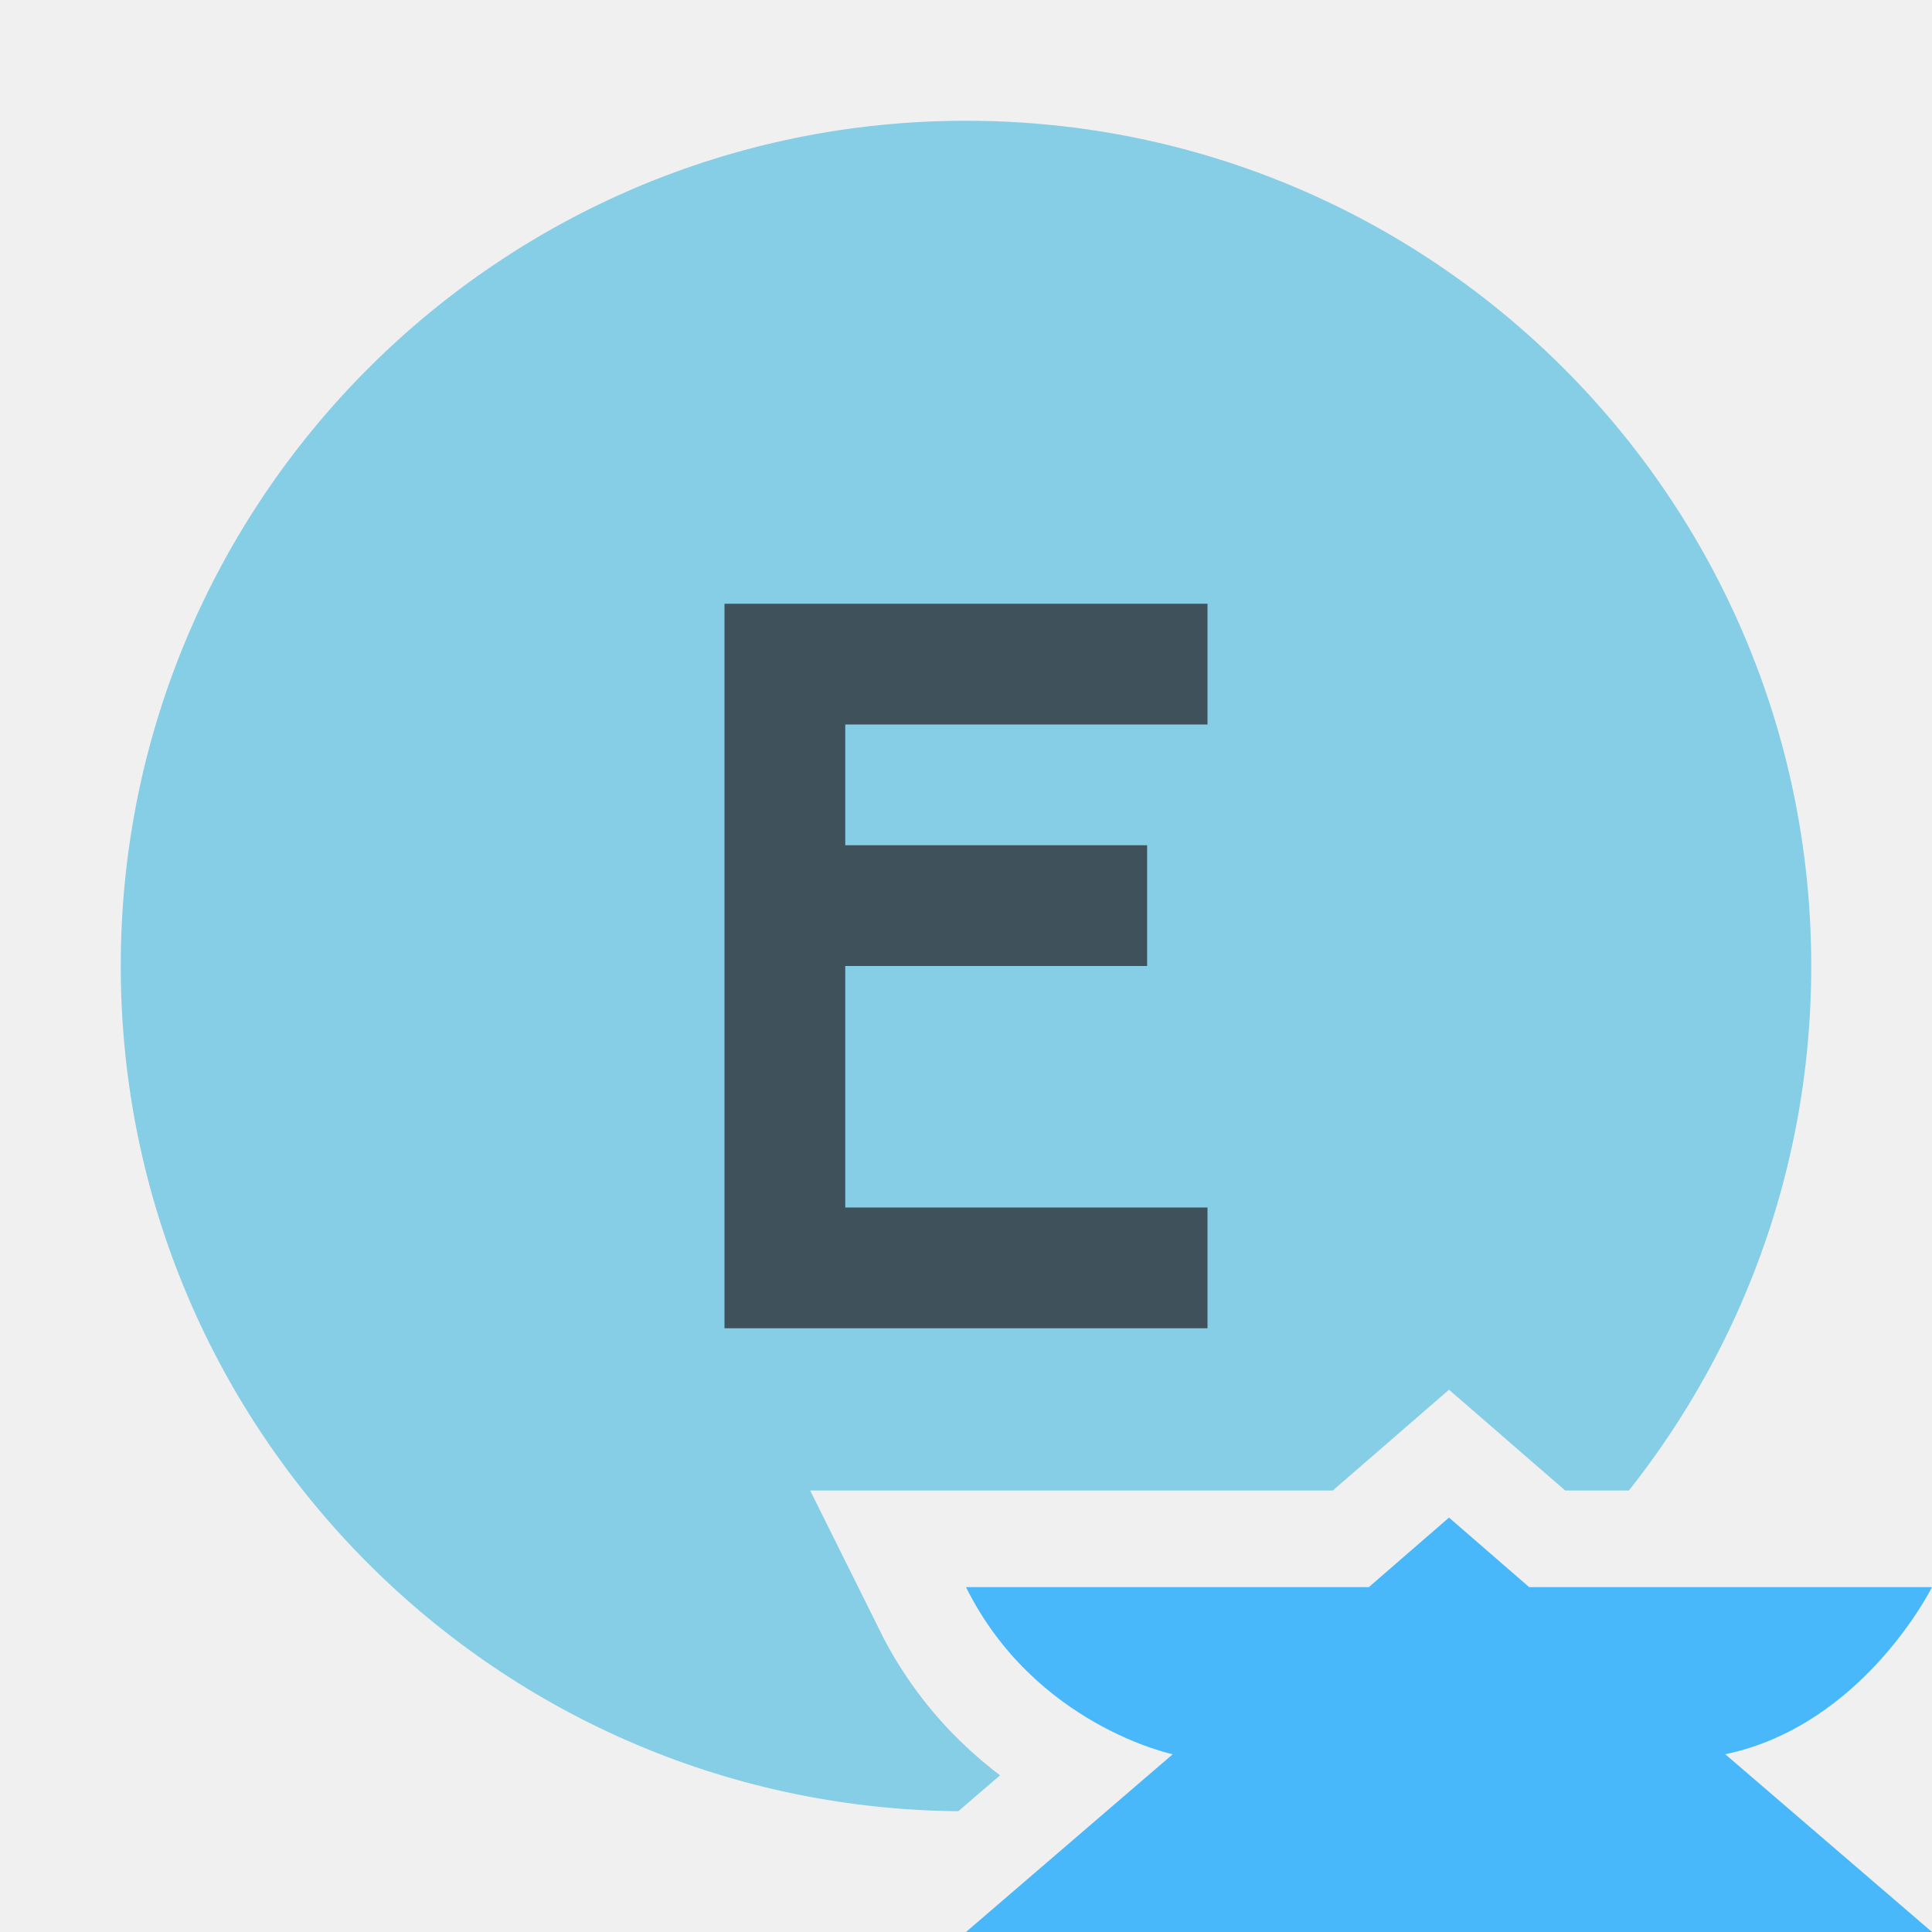
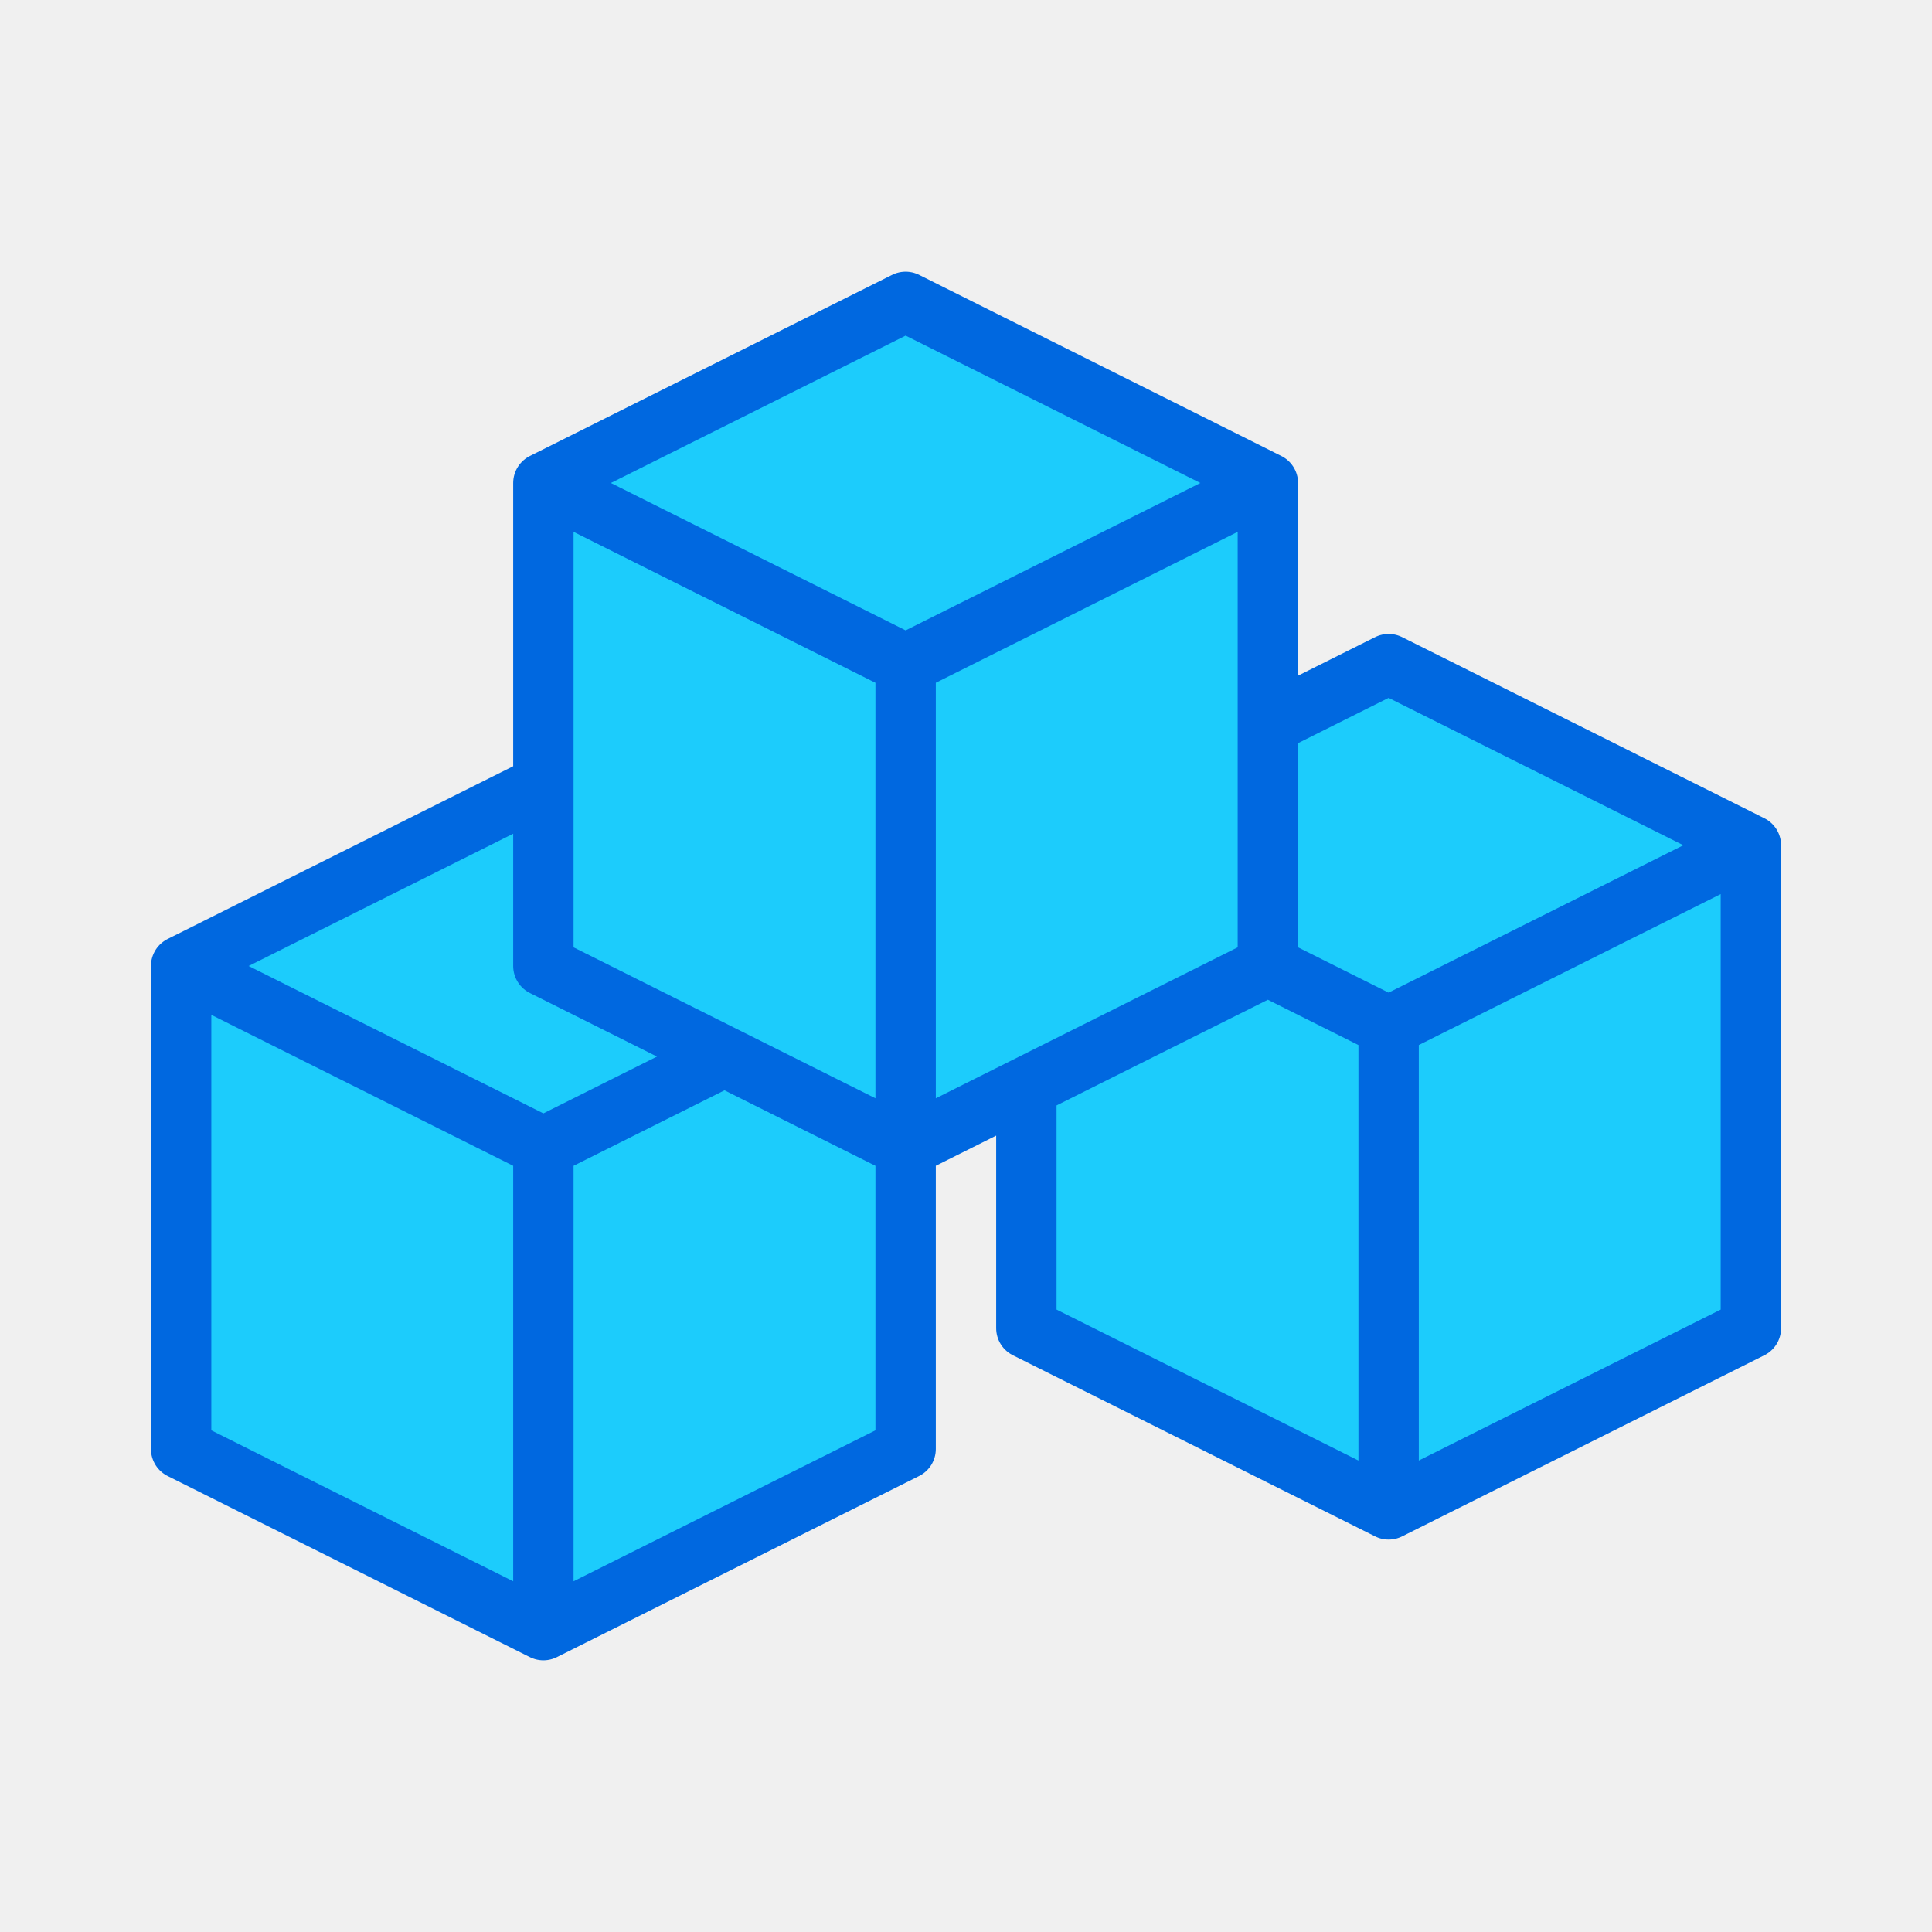
- <svg xmlns="http://www.w3.org/2000/svg" xmlns:xlink="http://www.w3.org/1999/xlink" width="16" height="16" viewBox="0 0 16 16">
-   <g fill="none" fill-rule="evenodd" mask="url(#mask)">
-     <path fill="#40B6E0" fill-opacity=".6" d="M15,8 C15,11.866 11.866,15 8,15 C4.134,15 1,11.866 1,8 C1,4.134 4.134,1 8,1 C11.866,1 15,4.134 15,8" />
-     <polygon fill="#231F20" fill-opacity=".7" points="4 6 0 6 0 0 4 0 4 1 1 1 1 2 3.5 2 3.5 3 1 3 1 5 4 5" transform="translate(6 5)" />
-   </g>
-   <use xlink:href="#avro" fill="#00a0ff" fill-opacity=".7" transform="translate(8 16) scale(8)" />
-   <defs>
-     <path id="avro" d="M 0.5,0 h -0.5 l 0.214,-0.184 s -0.143,-0.03 -0.214,-0.173 h 0.417 l 0.083,-0.072 l 0.083,0.072 h 0.417 s -0.071,0.143 -0.214,0.173 l 0.214,0.184 z" />
-     <mask id="mask">
-       <rect width="16" height="16" fill="white" />
-       <use xlink:href="#avro" transform="translate(8 16) scale(8)" fill="black" stroke="black" stroke-width="0.2" />
-     </mask>
-   </defs>
+ <svg xmlns="http://www.w3.org/2000/svg" width="16" height="16" viewBox="0 0 32 32">
+   <path fill="#1cccfc" stroke="#0068e0" stroke-linejoin="round" stroke-width="1" d="  M 15 5 L 9 8 L 15 11 L 9 8 V 16 L 15 19 V 11 V 19 L 21 16 V 8 L 15 11 L 21 8 Z  M 9 13 L 3 16 L 9 19 L 3 16 V 24 L 9 27 V 19 V 27 L 15 24 V 19 L 12 17.5 L 9 19 L 12 17.5 L 9 16 Z  M 23 11 L 21 12 V 16 L 23 17 L 21 16 L 17 18 V 22 L 23 25 V 17 V 25 L 29 22 V 14 L 23 17 L 29 14 Z" />
</svg>
